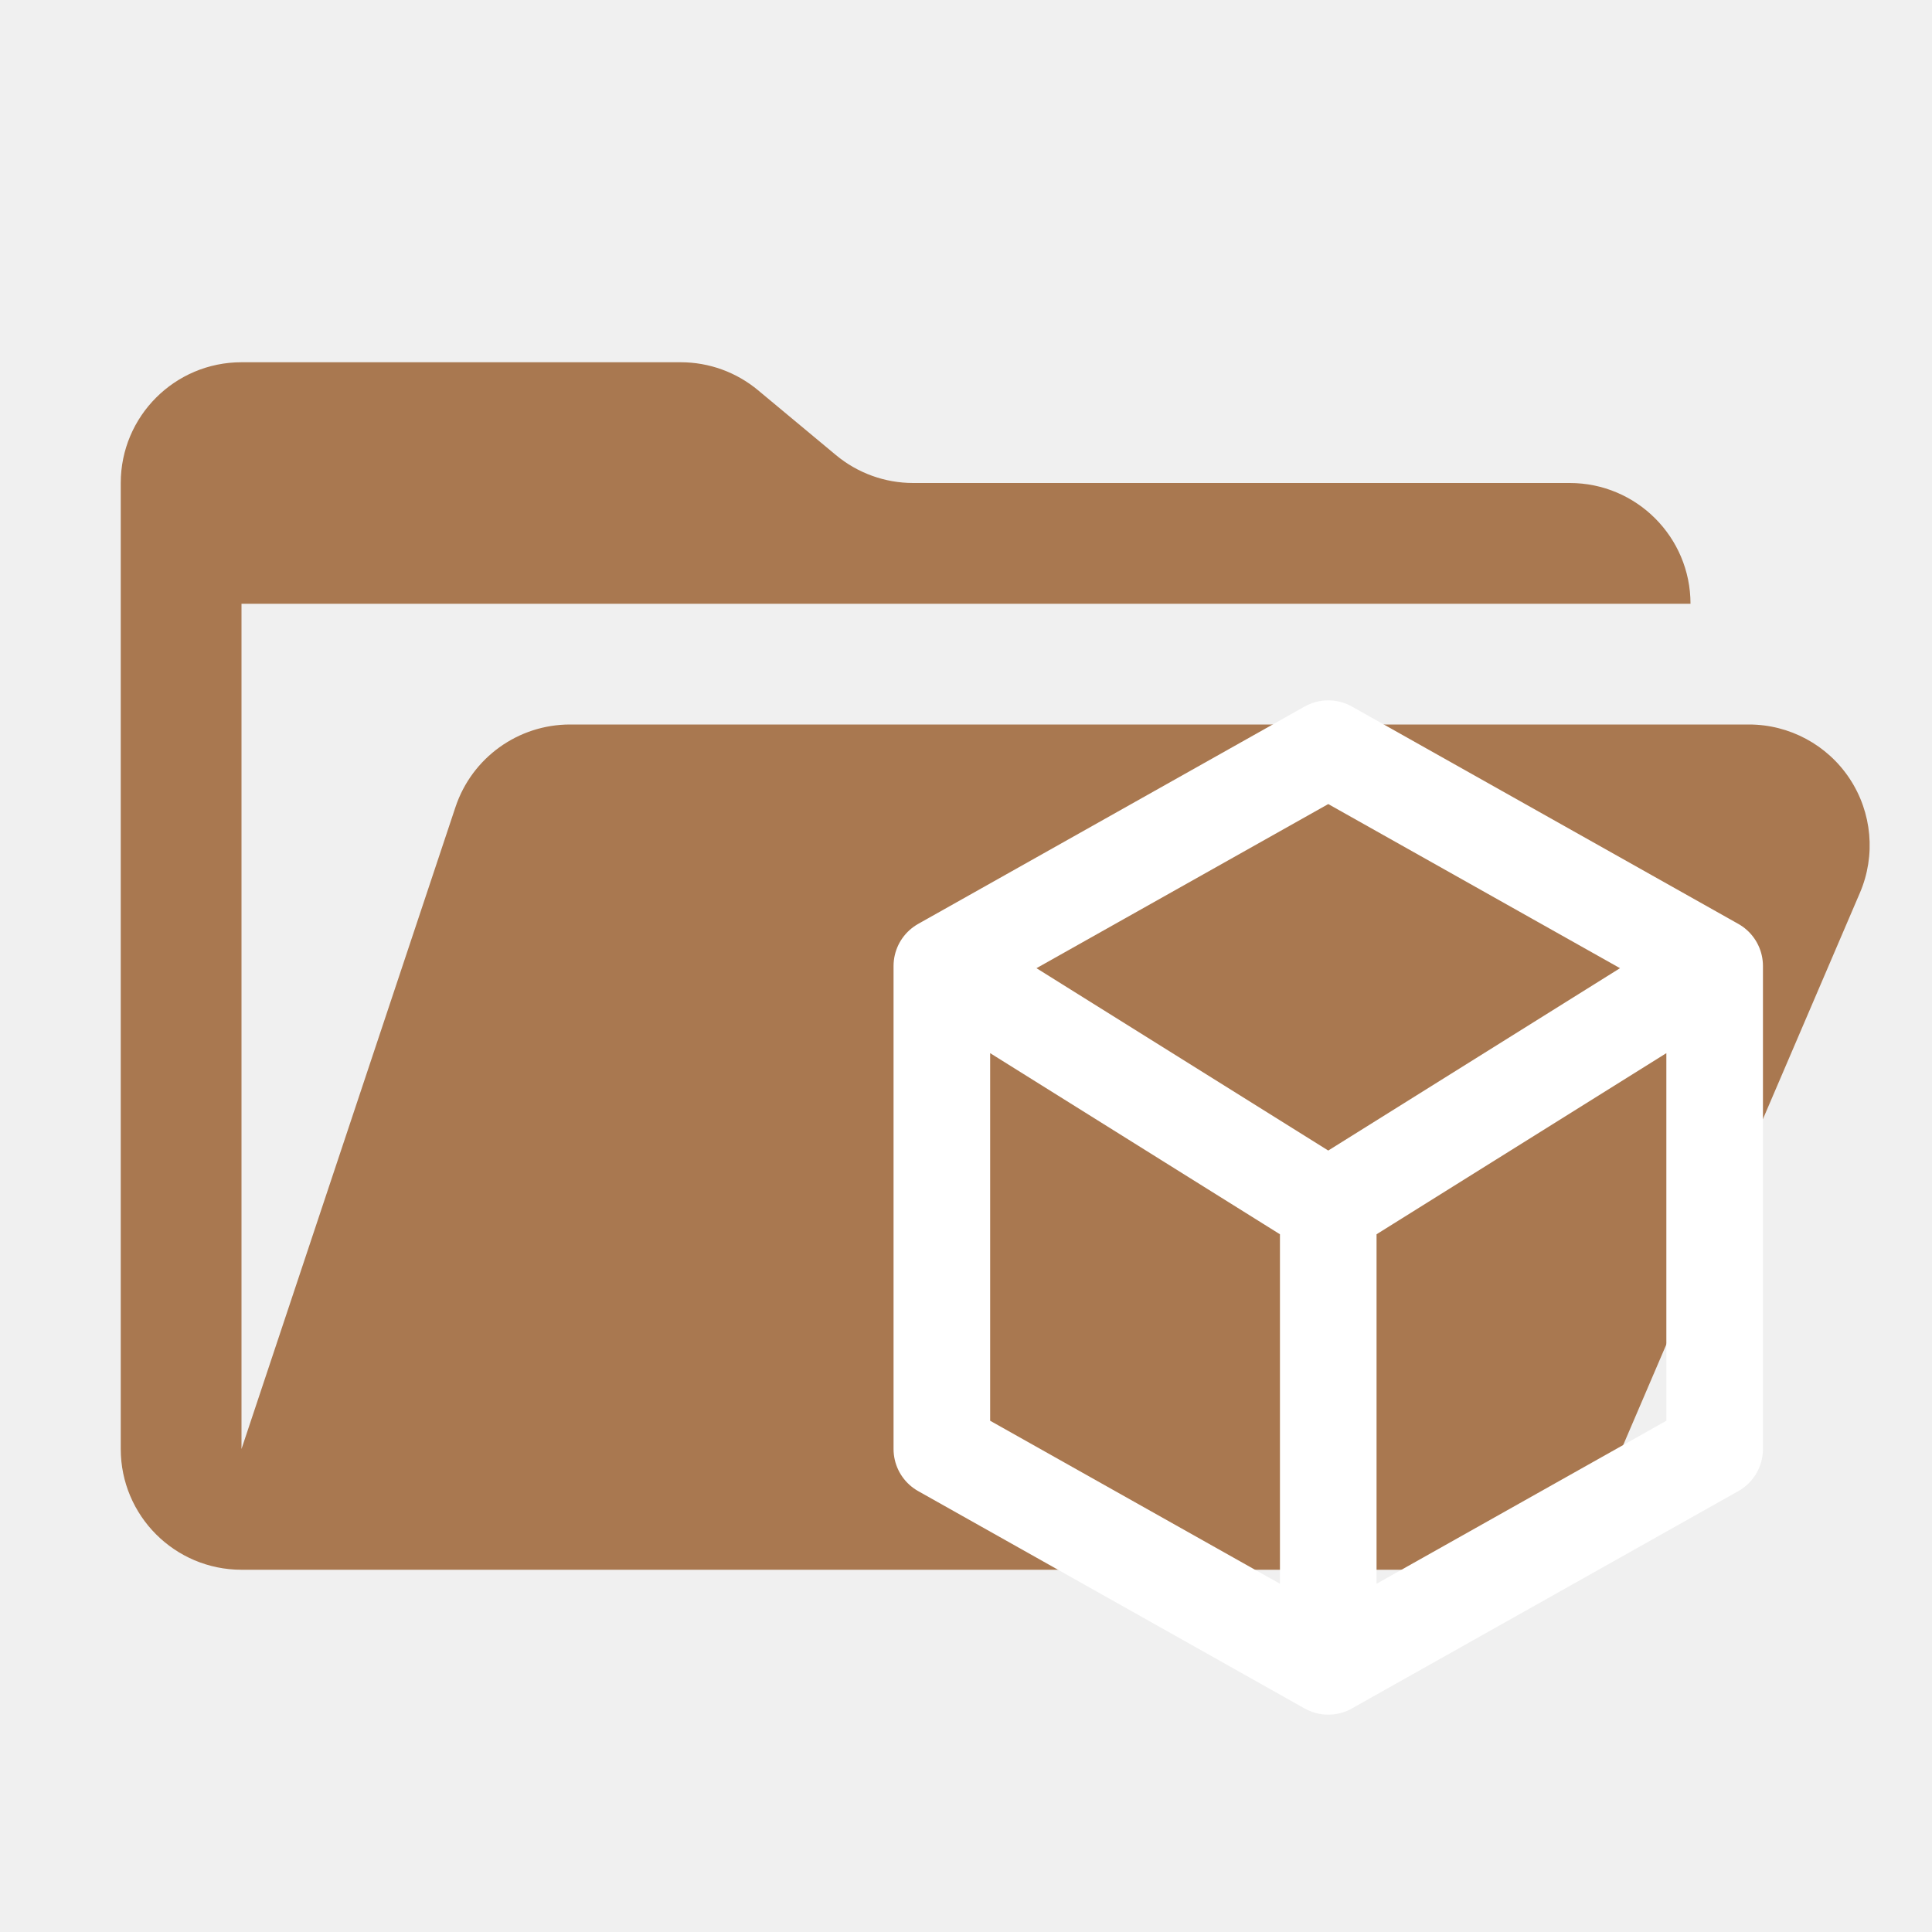
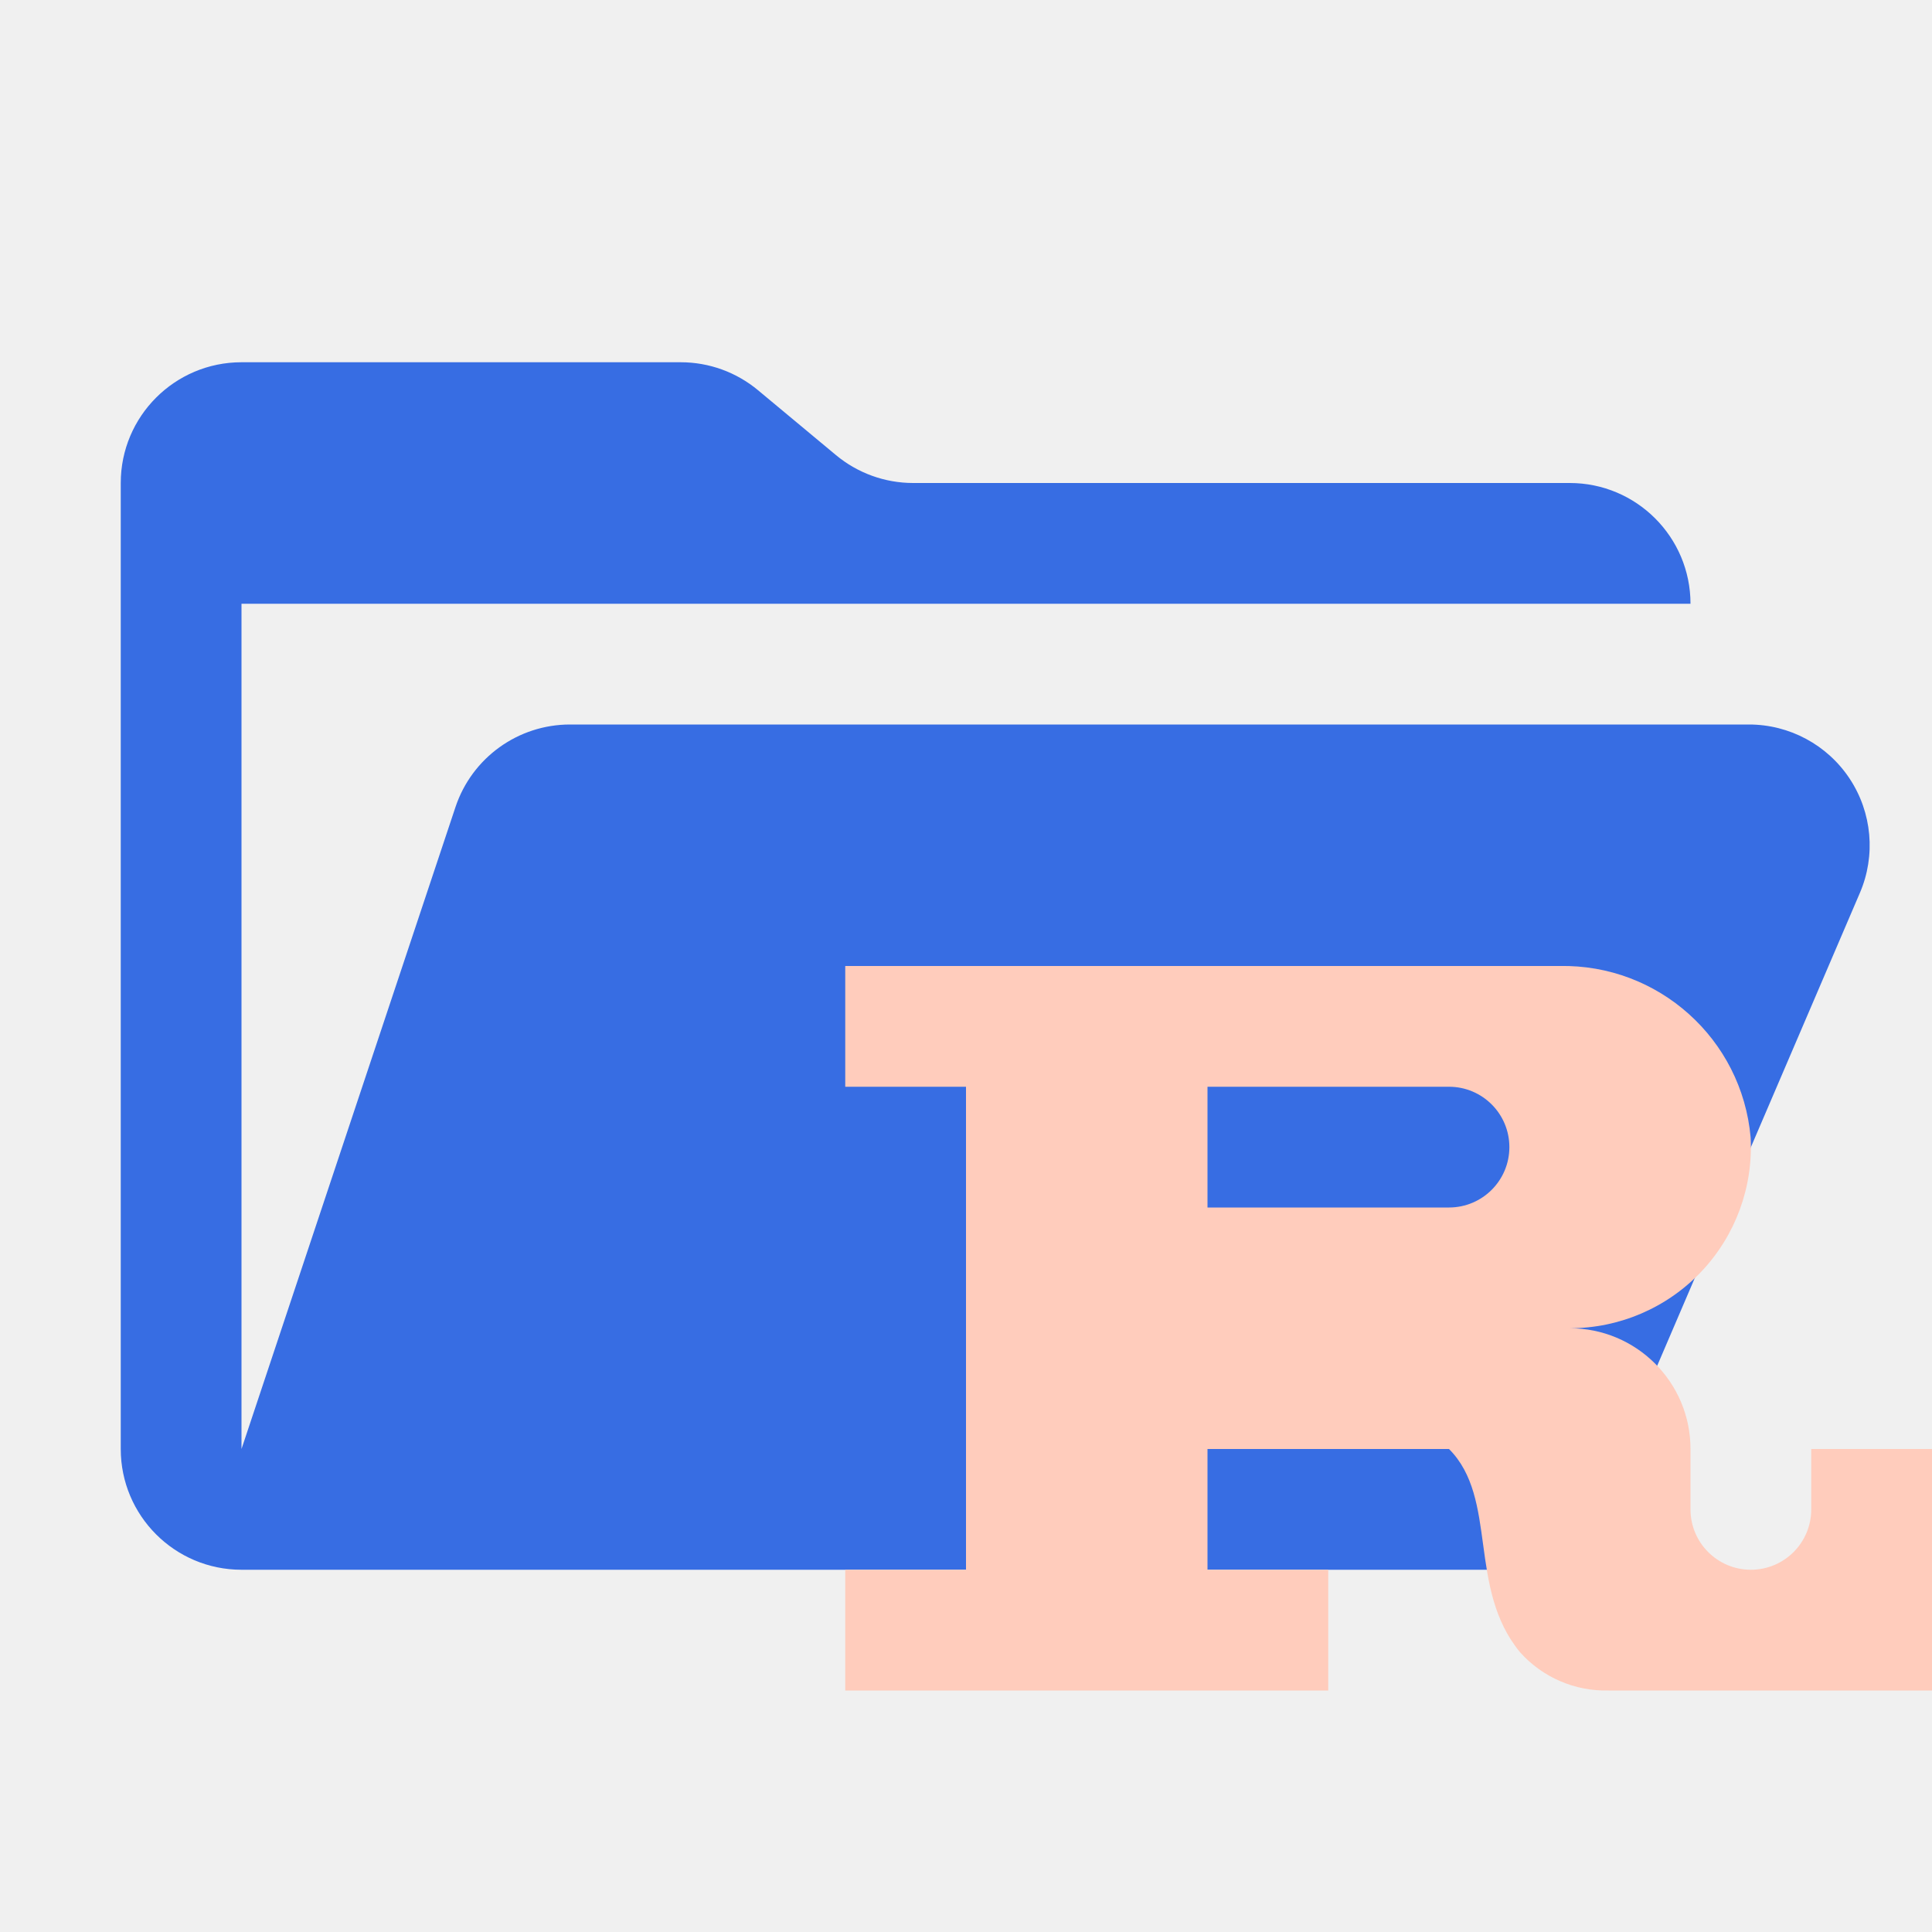
<svg xmlns="http://www.w3.org/2000/svg" viewBox="0 0 16 16">
-   <path id="folder" fill="#A97850" d="M14.483 6H4.721a1 1 0 0 0-.949.684L2 12V5h12a1 1 0 0 0-1-1H7.562a1 1 0 0 1-.64-.232l-.644-.536A1 1 0 0 0 5.638 3H2a1 1 0 0 0-1 1v8a1 1 0 0 0 1 1h11l2.403-5.606A1 1 0 0 0 14.483 6" />
-   <path id="motive" fill="none" stroke="#fff" stroke-width=".8" stroke-linecap="round" stroke-linejoin="round" d="M11 6.2 14.2 8v4L11 13.8 7.8 12V8L11 6.2Zm0 3.8L7.8 8m3.2 2 3.2-2m-3.2 2v3.8" />
+   <path id="folder" fill="#376de3" d="M14.483 6H4.721a1 1 0 0 0-.949.684L2 12V5h12a1 1 0 0 0-1-1H7.562a1 1 0 0 1-.64-.232l-.644-.536A1 1 0 0 0 5.638 3H2a1 1 0 0 0-1 1v8a1 1 0 0 0 1 1h11l2.403-5.606A1 1 0 0 0 14.483 6" />
+   <path id="motive" fill="#ffccbc" d="M15 12v.5a.5.5 0 0 1-1 0V12a1 1 0 0 0-1-1 1.5 1.5 0 0 0 1.498-1.58A1.558 1.557 0 0 0 12.915 8H7v1h1v4H7v1h4v-1h-1v-1h2c.41.41.149 1.154.59 1.685a.95.95 0 0 0 .73.315H16v-2Zm-3-2h-2V9h2a.5.5 0 0 1 0 1" />
</svg>
